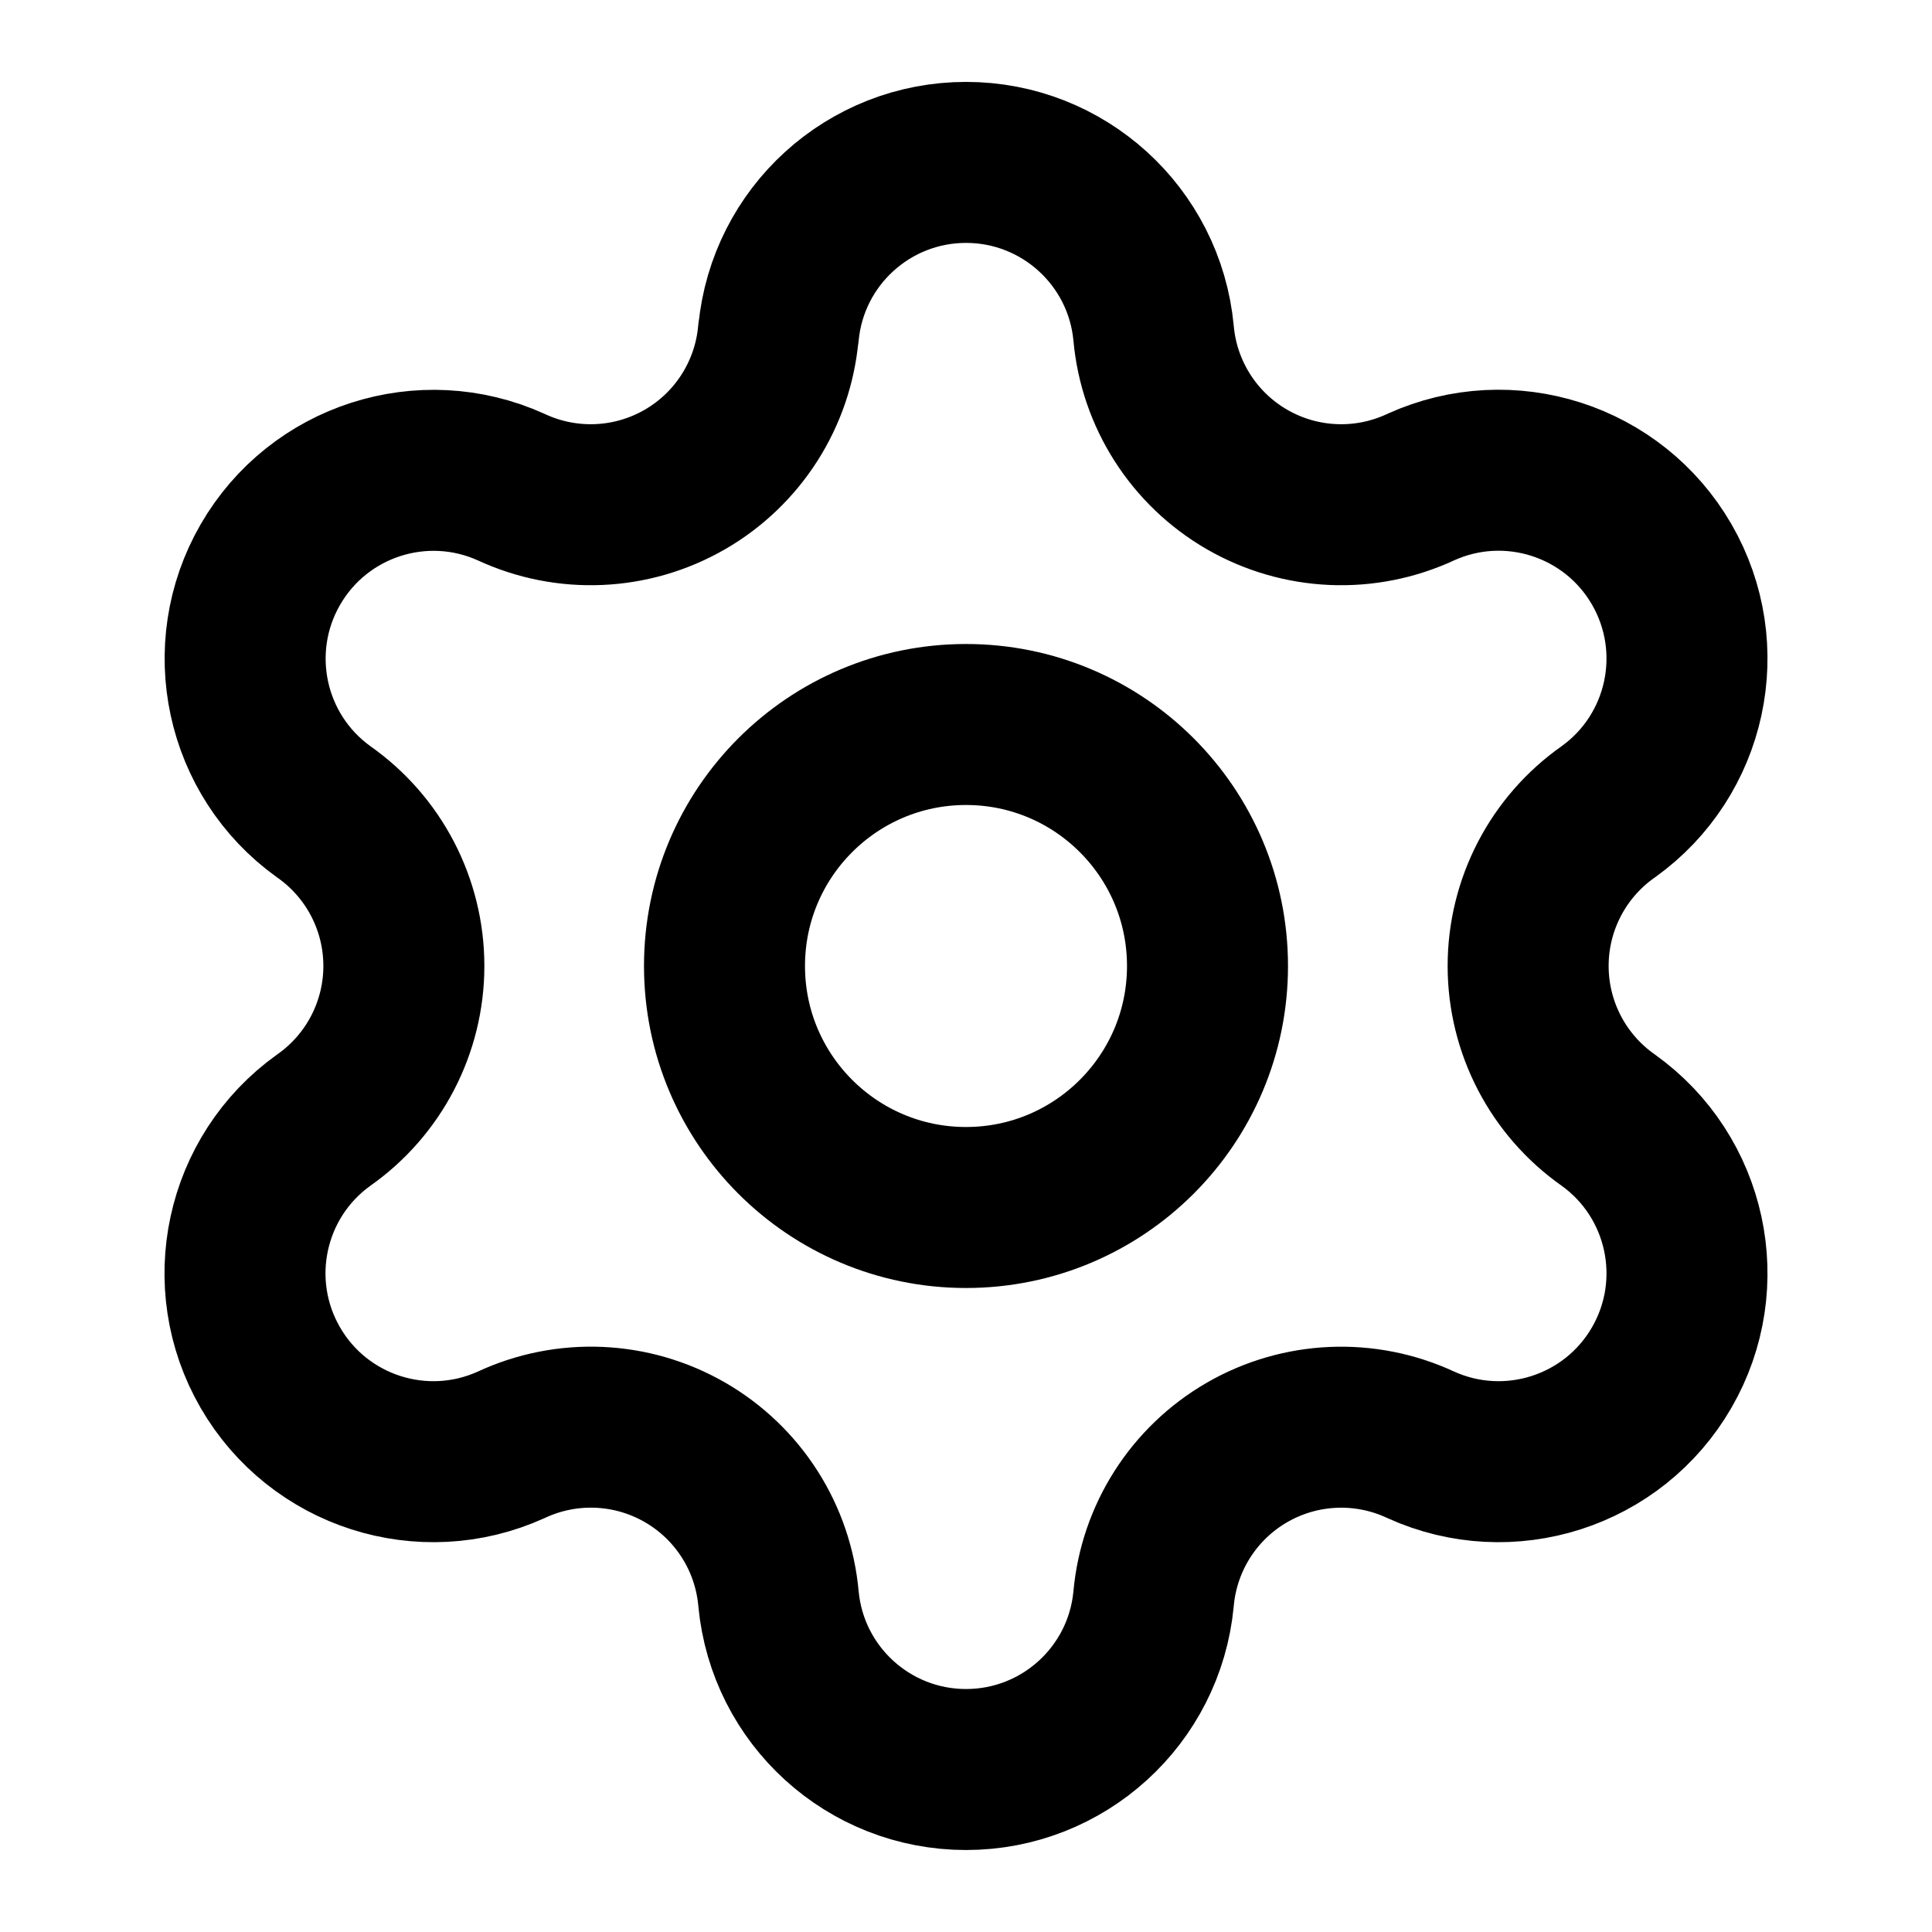
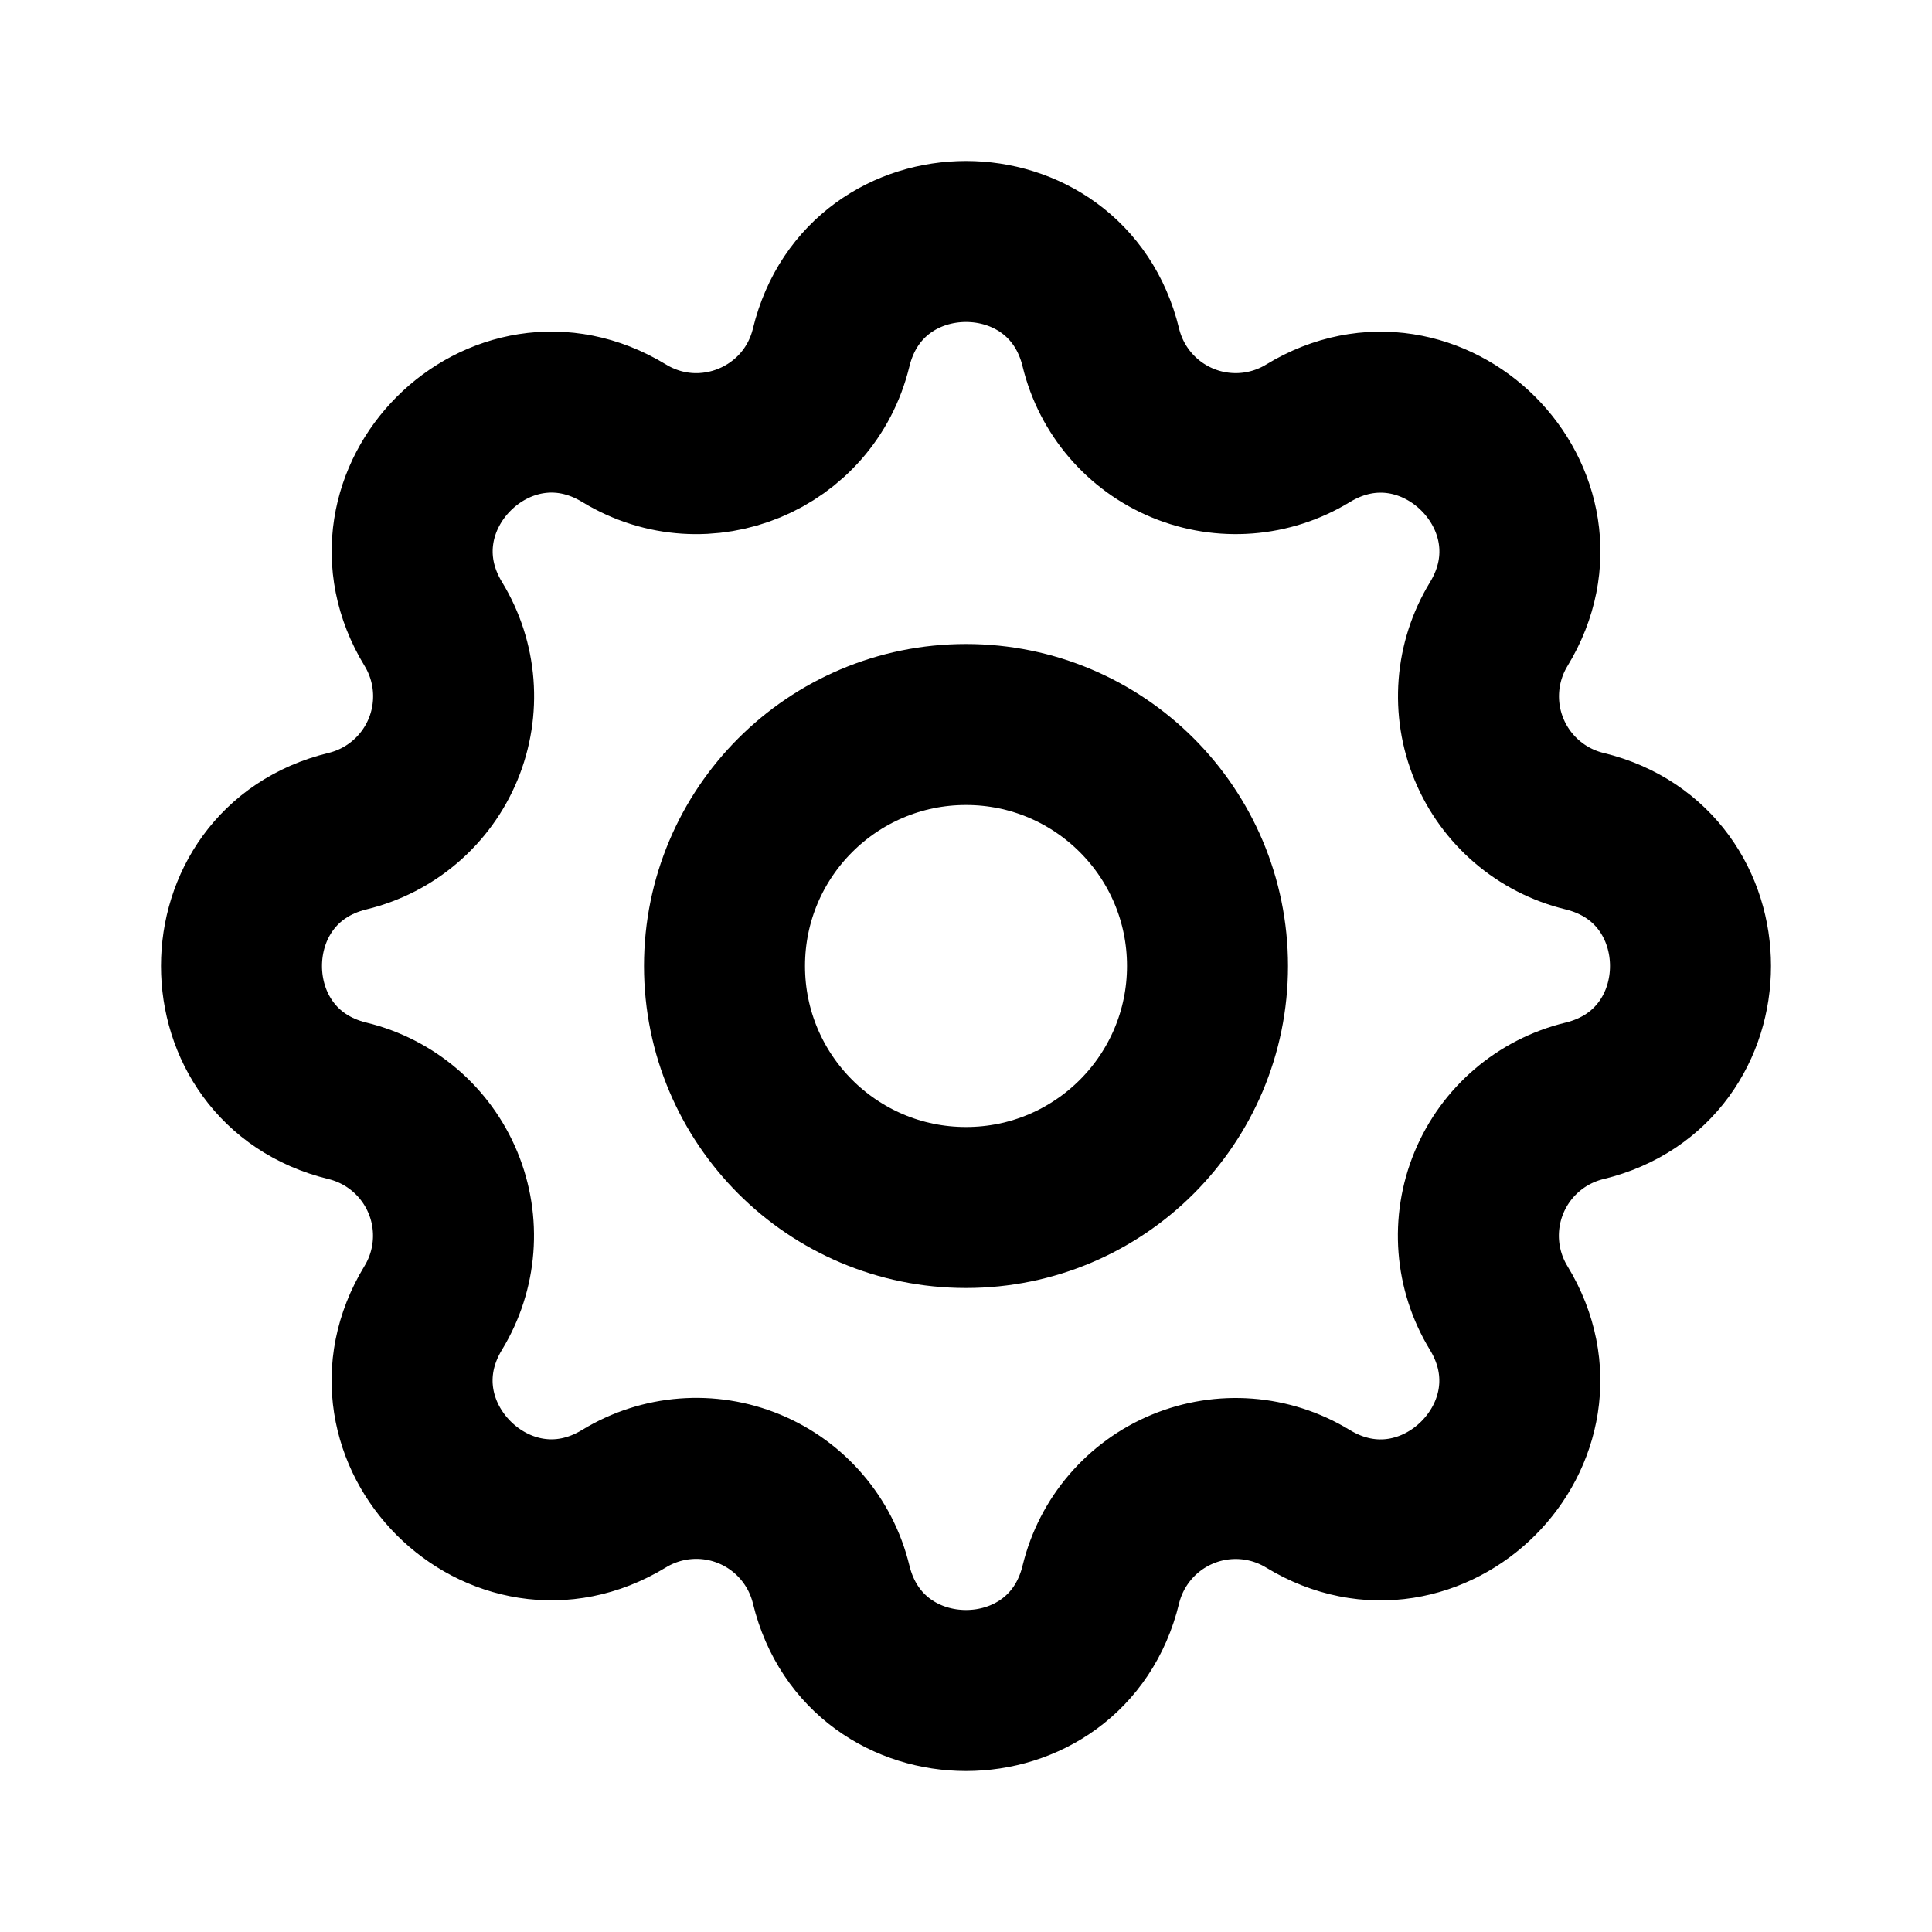
<svg xmlns="http://www.w3.org/2000/svg" width="24" height="24" viewBox="0 0 24 24" fill="none" stroke="currentColor" stroke-width="2" stroke-linecap="round" stroke-linejoin="round">
-   <path d="M9.671 4.136a2.34 2.34 0 0 1 4.659 0 2.34 2.34 0 0 0 3.319 1.915 2.34 2.34 0 0 1 2.33 4.033 2.34 2.34 0 0 0 0 3.831 2.34 2.34 0 0 1-2.33 4.033 2.34 2.34 0 0 0-3.319 1.915 2.34 2.34 0 0 1-4.659 0 2.34 2.34 0 0 0-3.32-1.915 2.34 2.34 0 0 1-2.33-4.033 2.34 2.34 0 0 0 0-3.831A2.34 2.34 0 0 1 6.35 6.051a2.34 2.34 0 0 0 3.319-1.915" />
-   <circle cx="12" cy="12" r="3" />
+   <path d="M10.325 4.317c.426 -1.756 2.924 -1.756 3.35 0a1.724 1.724 0 0 0 2.573 1.066c1.543 -.94 3.31 .826 2.37 2.37a1.724 1.724 0 0 0 1.065 2.572c1.756 .426 1.756 2.924 0 3.35a1.724 1.724 0 0 0 -1.066 2.573c.94 1.543 -.826 3.31 -2.37 2.37a1.724 1.724 0 0 0 -2.572 1.065c-.426 1.756 -2.924 1.756 -3.35 0a1.724 1.724 0 0 0 -2.573 -1.066c-1.543 .94 -3.31 -.826 -2.37 -2.37a1.724 1.724 0 0 0 -1.065 -2.572c-1.756 -.426 -1.756 -2.924 0 -3.35a1.724 1.724 0 0 0 1.066 -2.573c-.94 -1.543 .826 -3.31 2.37 -2.37c1 .608 2.296 .07 2.572 -1.065" />
+   <path d="M9 12a3 3 0 1 0 6 0a3 3 0 0 0 -6 0" />
</svg>
